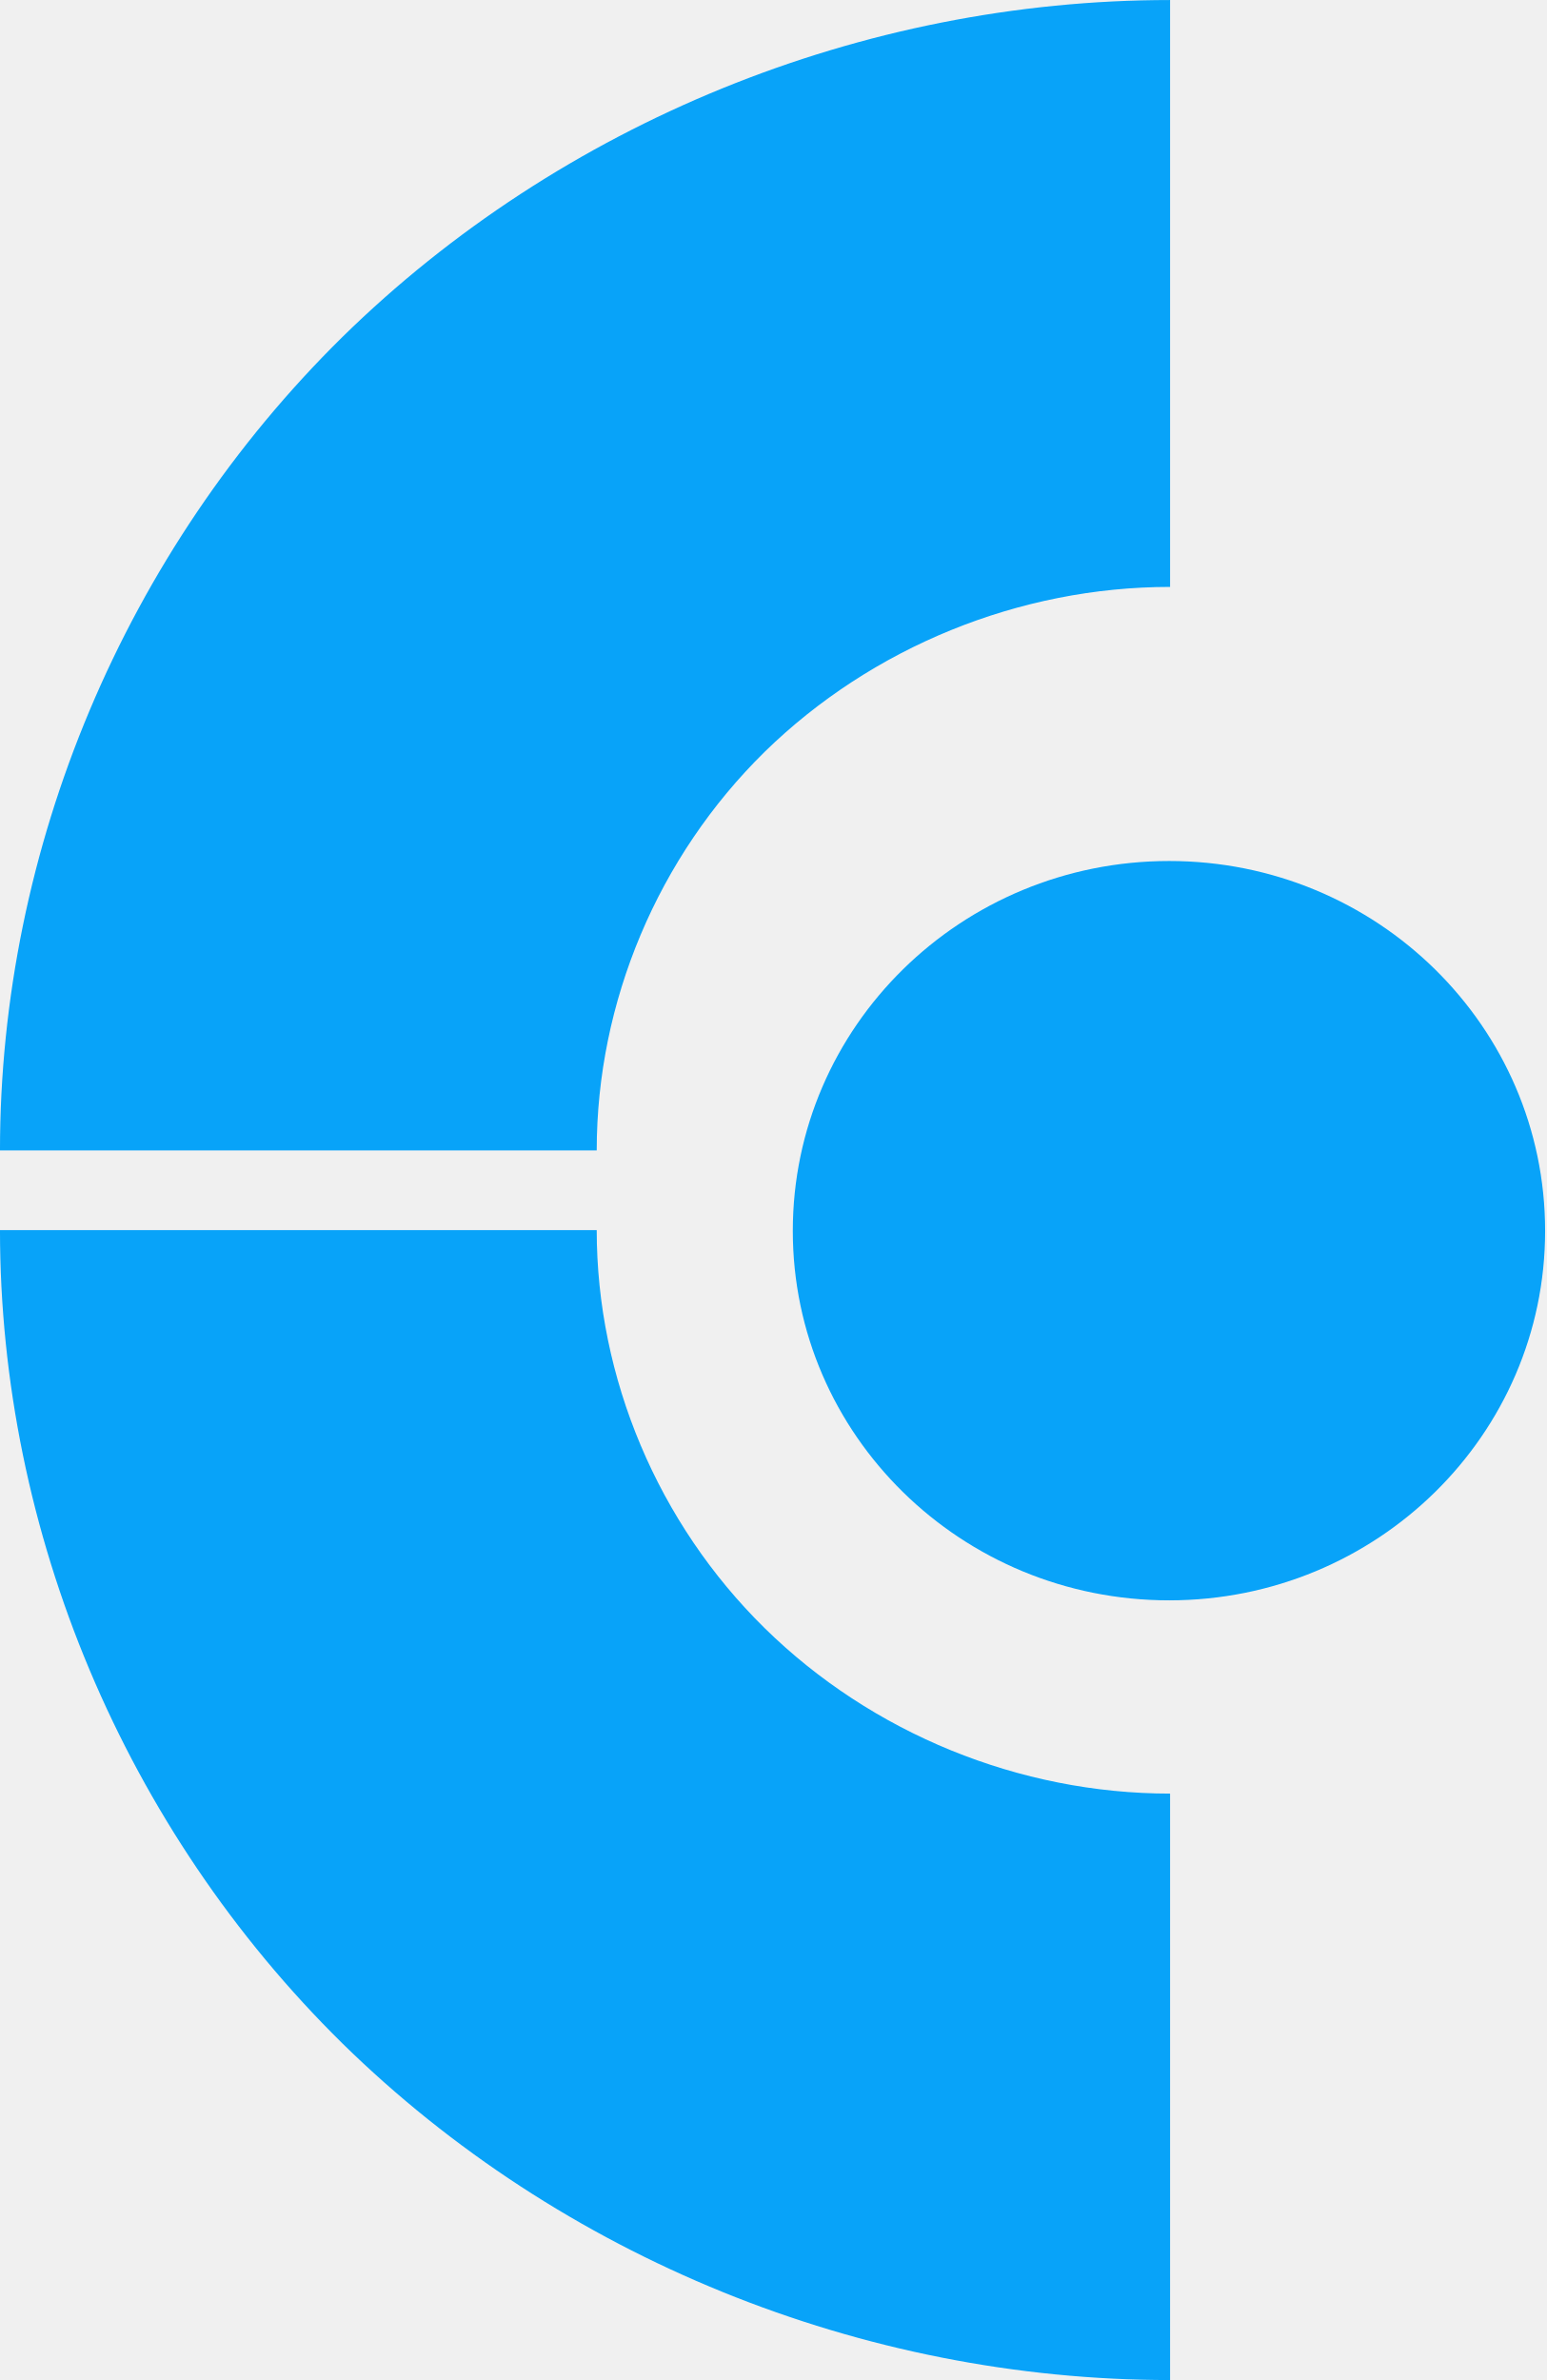
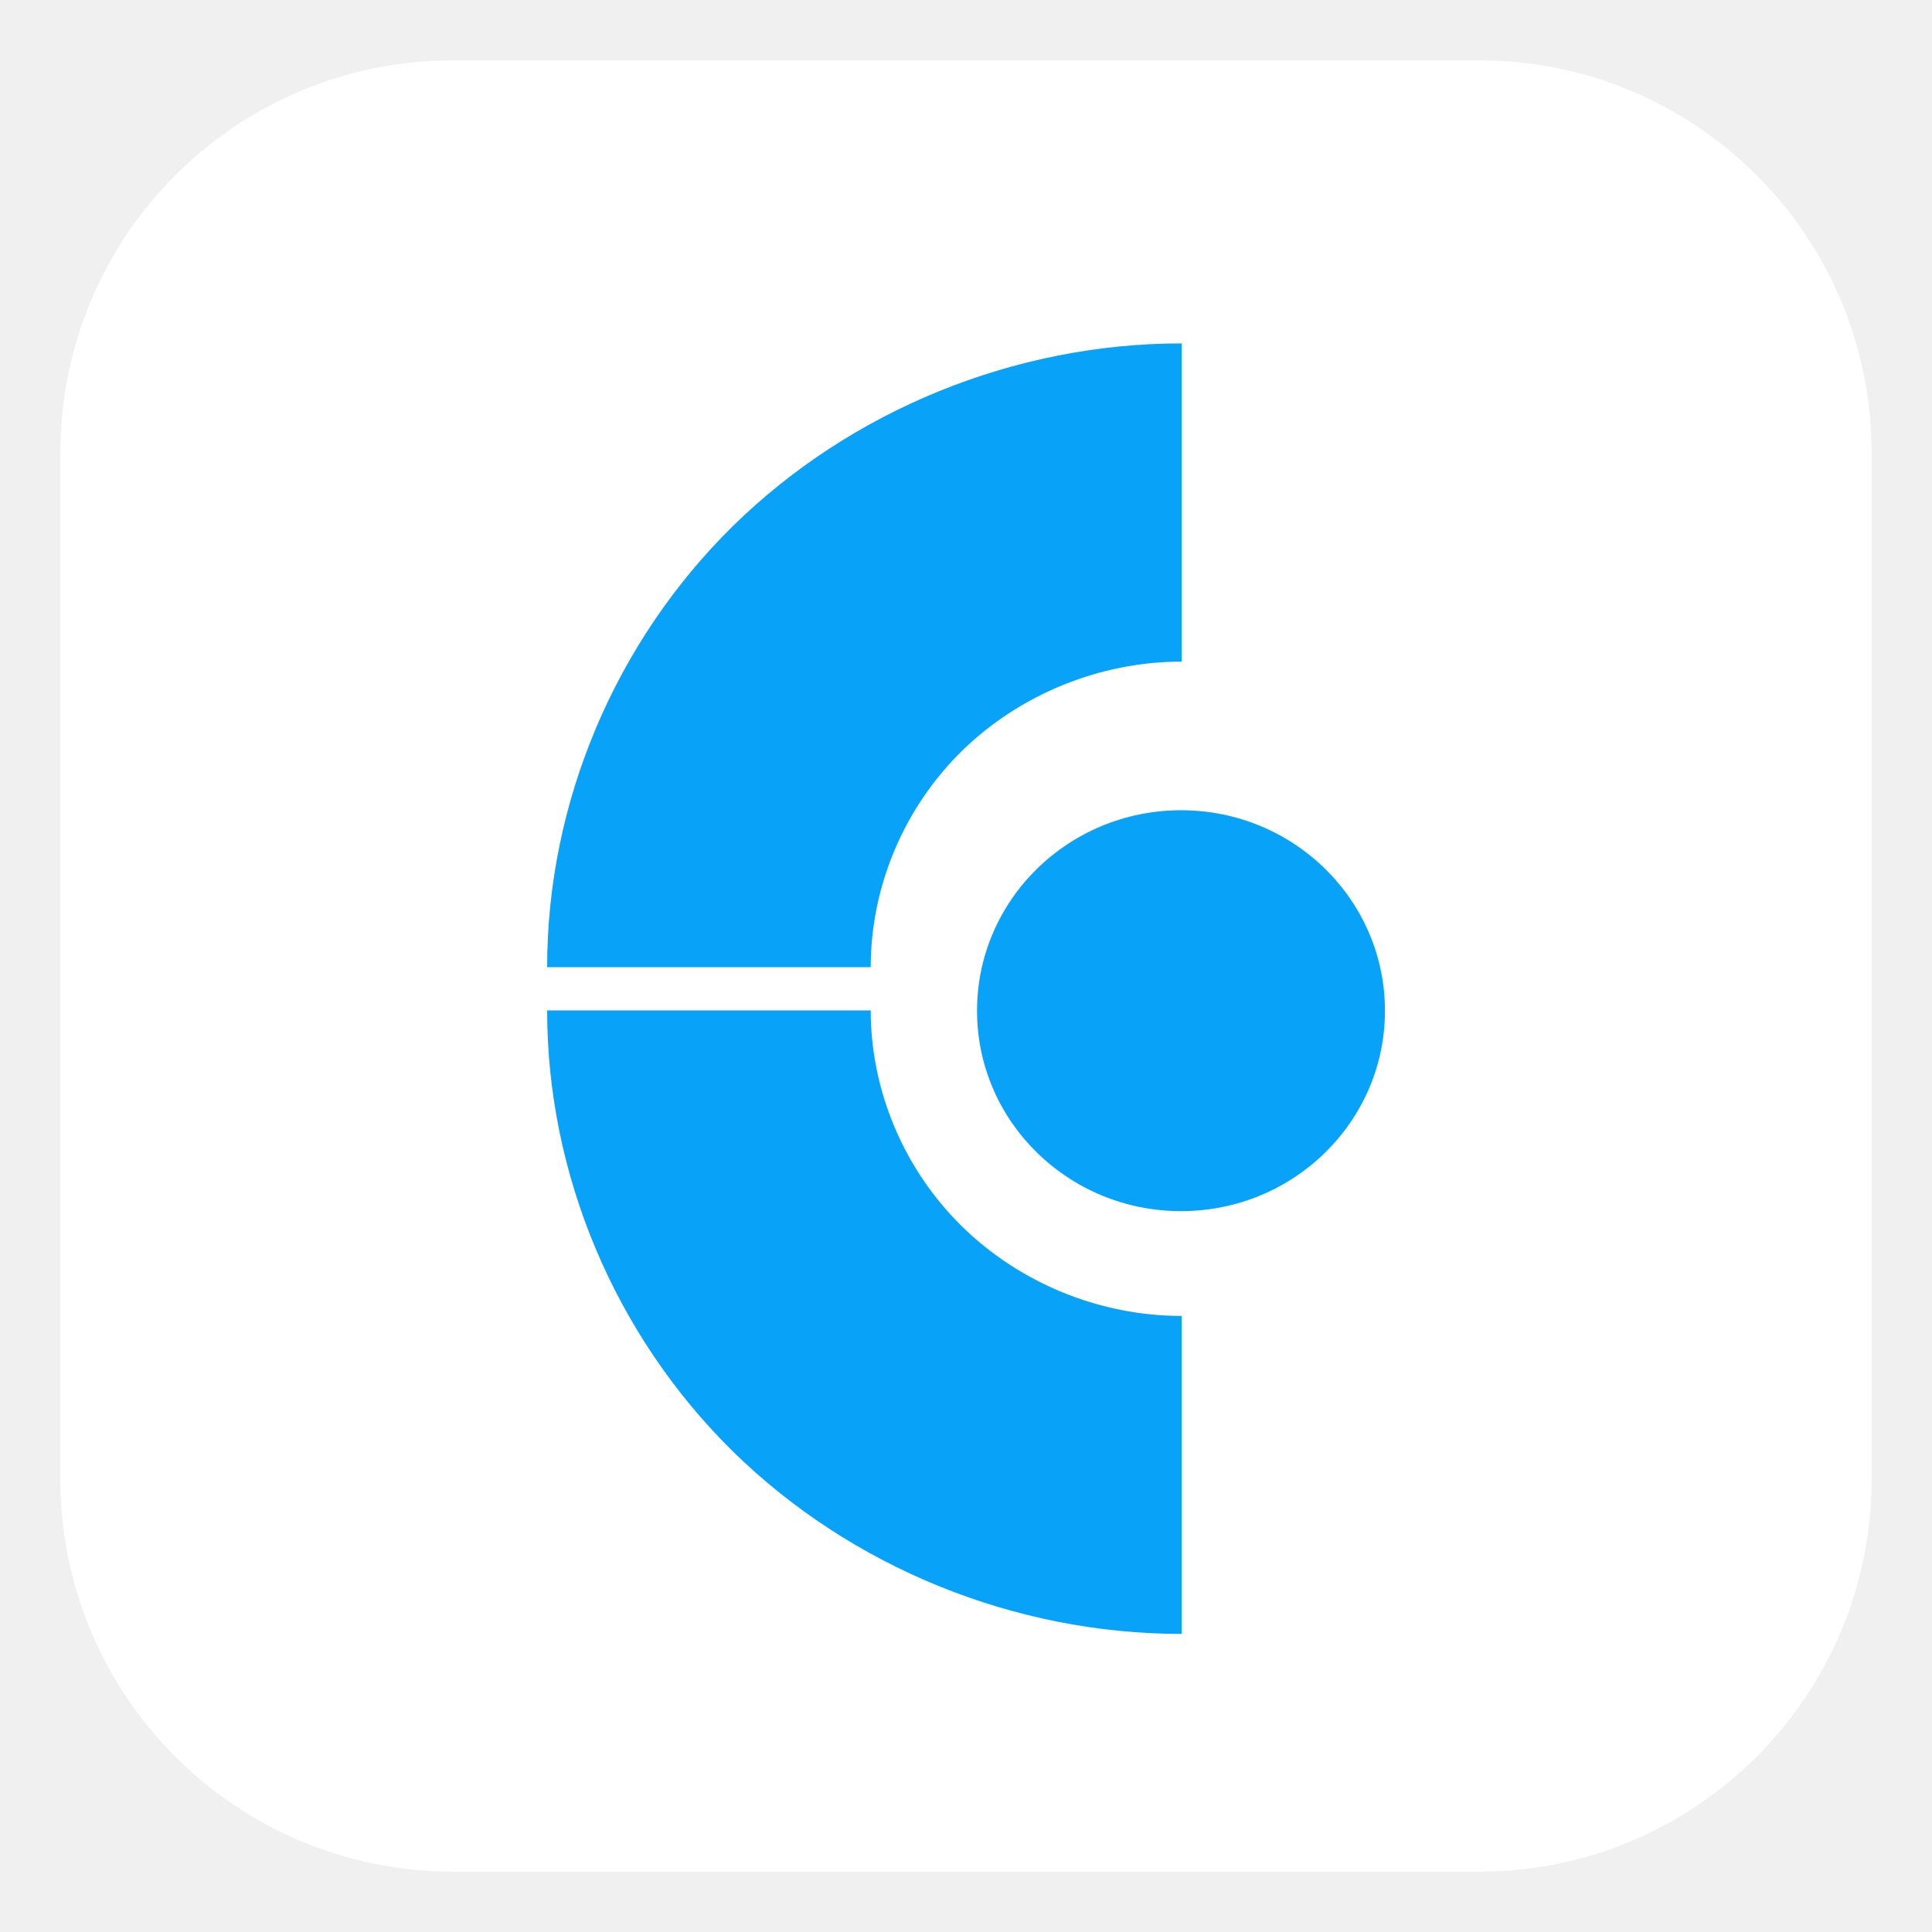
- <svg xmlns="http://www.w3.org/2000/svg" width="100%" height="100%" viewBox="0 0 130 200" version="1.1" xml:space="preserve" style="fill-rule:evenodd;clip-rule:evenodd;stroke-linejoin:round;stroke-miterlimit:2;">
-   <g transform="matrix(9.481036,0,0,9.317561,-33.92433,-26.49682)">
-     <clipPath id="_clip1">
-       <rect x="3.578" y="13.938" width="10.371" height="10.371" />
-     </clipPath>
-     <g clip-path="url(#_clip1)">
+ <svg xmlns="http://www.w3.org/2000/svg" width="512" height="512" viewBox="0 0 512 512" version="1.1">
+   <rect x="16" y="16" width="480" height="480" rx="104" ry="104" fill="#ffffff" />
+   <g transform="translate(145, 91) scale(1.71)">
+     <g transform="matrix(9.481036,0,0,9.317561,-33.92433,-26.49682)">
+       <clipPath id="_clip1">
+         <rect x="3.578" y="13.938" width="10.371" height="10.371" />
+       </clipPath>
+       <g clip-path="url(#_clip1)">
+         <g>
+           <clipPath id="_clip2">
+             <path d="M13.949,24.309C11.219,24.309 8.547,23.203 6.613,21.273C4.684,19.34 3.578,16.668 3.578,13.938L8.867,13.938C8.867,15.273 9.41,16.582 10.355,17.527C11.305,18.477 12.613,19.02 13.949,19.02L13.949,24.309Z" />
+           </clipPath>
+           <g clip-path="url(#_clip2)">
+             <g transform="matrix(1,0,0,1,3,13)">
+               <g>
+                 <g>
+                   <clipPath id="_clip3">
+                     <rect x="0.578" y="0.938" width="10.371" height="10.371" />
+                   </clipPath>
+                   <g clip-path="url(#_clip3)">
+                     <g>
+                       <clipPath id="_clip4">
+                         <path d="M10.949,11.309C8.219,11.309 5.547,10.203 3.613,8.273C1.684,6.34 0.578,3.668 0.578,0.938L5.867,0.938C5.867,2.273 6.41,3.582 7.355,4.527C8.305,5.477 9.613,6.02 10.949,6.02L10.949,11.309Z" />
+                       </clipPath>
+                       <g clip-path="url(#_clip4)">
+                         <rect x="0.578" y="0.938" width="10.371" height="10.371" style="fill:rgb(8,163,249);fill-rule:nonzero;" />
+                       </g>
+                     </g>
+                   </g>
+                 </g>
+               </g>
+             </g>
+           </g>
+         </g>
+       </g>
+     </g>
+     <g transform="matrix(9.481036,0,0,9.317561,-33.92433,-26.49682)">
+       <clipPath id="_clip5">
+         <rect x="3.578" y="2.844" width="10.371" height="10.375" />
+       </clipPath>
+       <g clip-path="url(#_clip5)">
+         <g>
+           <clipPath id="_clip6">
+             <path d="M3.578,13.219C3.578,10.488 4.684,7.816 6.613,5.883C8.547,3.953 11.219,2.844 13.949,2.844L13.949,8.137C12.613,8.137 11.305,8.68 10.355,9.625C9.41,10.57 8.867,11.879 8.867,13.219L3.578,13.219Z" />
+           </clipPath>
+           <g clip-path="url(#_clip6)">
+             <g transform="matrix(1,0,0,1,3,2)">
+               <g>
+                 <g>
+                   <clipPath id="_clip7">
+                     <rect x="0.578" y="0.844" width="10.371" height="10.375" />
+                   </clipPath>
+                   <g clip-path="url(#_clip7)">
+                     <g>
+                       <clipPath id="_clip8">
+                         <path d="M0.578,11.219C0.578,8.488 1.684,5.816 3.613,3.883C5.547,1.953 8.219,0.844 10.949,0.844L10.949,6.137C9.613,6.137 8.305,6.68 7.355,7.625C6.41,8.57 5.867,9.879 5.867,11.219L0.578,11.219Z" />
+                       </clipPath>
+                       <g clip-path="url(#_clip8)">
+                         <rect x="0.578" y="0.844" width="10.371" height="10.375" style="fill:rgb(8,163,249);fill-rule:nonzero;" />
+                       </g>
+                     </g>
+                   </g>
+                 </g>
+               </g>
+             </g>
+           </g>
+         </g>
+       </g>
+     </g>
+     <g transform="matrix(9.481036,0,0,9.317561,-33.92433,-26.49682)">
      <g>
-         <clipPath id="_clip2">
-           <path d="M13.949,24.309C11.219,24.309 8.547,23.203 6.613,21.273C4.684,19.34 3.578,16.668 3.578,13.938L8.867,13.938C8.867,15.273 9.41,16.582 10.355,17.527C11.305,18.477 12.613,19.02 13.949,19.02L13.949,24.309Z" />
+         <clipPath id="_clip9">
+           <path d="M17.273,13.945C17.273,12.102 15.781,10.609 13.941,10.609C12.098,10.609 10.605,12.102 10.605,13.945C10.605,15.785 12.098,17.277 13.941,17.277C15.781,17.277 17.273,15.785 17.273,13.945Z" />
        </clipPath>
-         <g clip-path="url(#_clip2)">
-           <g transform="matrix(1,0,0,1,3,13)">
+         <g clip-path="url(#_clip9)">
+           <g transform="matrix(1,0,0,1,10,10)">
            <g>
              <g>
-                 <clipPath id="_clip3">
-                   <rect x="0.578" y="0.938" width="10.371" height="10.371" />
+                 <clipPath id="_clip10">
+                   <rect x="0.605" y="0.609" width="6.668" height="6.668" />
                </clipPath>
-                 <g clip-path="url(#_clip3)">
+                 <g clip-path="url(#_clip10)">
                  <g>
-                     <clipPath id="_clip4">
-                       <path d="M10.949,11.309C8.219,11.309 5.547,10.203 3.613,8.273C1.684,6.34 0.578,3.668 0.578,0.938L5.867,0.938C5.867,2.273 6.41,3.582 7.355,4.527C8.305,5.477 9.613,6.02 10.949,6.02L10.949,11.309Z" />
+                     <clipPath id="_clip11">
+                       <path d="M7.273,3.945C7.273,2.102 5.781,0.609 3.941,0.609C2.098,0.609 0.605,2.102 0.605,3.945C0.605,5.785 2.098,7.277 3.941,7.277C5.781,7.277 7.273,5.785 7.273,3.945Z" />
                    </clipPath>
-                     <g clip-path="url(#_clip4)">
-                       <rect x="0.578" y="0.938" width="10.371" height="10.371" style="fill:rgb(8,163,249);fill-rule:nonzero;" />
+                     <g clip-path="url(#_clip11)">
+                       <rect x="0.605" y="0.609" width="6.668" height="6.668" style="fill:rgb(8,163,249);fill-rule:nonzero;" />
                    </g>
                  </g>
                </g>
              </g>
            </g>
          </g>
        </g>
      </g>
    </g>
  </g>
-   <g transform="matrix(9.481036,0,0,9.317561,-33.92433,-26.49682)">
-     <clipPath id="_clip5">
-       <rect x="3.578" y="2.844" width="10.371" height="10.375" />
-     </clipPath>
-     <g clip-path="url(#_clip5)">
-       <g>
-         <clipPath id="_clip6">
-           <path d="M3.578,13.219C3.578,10.488 4.684,7.816 6.613,5.883C8.547,3.953 11.219,2.844 13.949,2.844L13.949,8.137C12.613,8.137 11.305,8.68 10.355,9.625C9.41,10.57 8.867,11.879 8.867,13.219L3.578,13.219Z" />
-         </clipPath>
-         <g clip-path="url(#_clip6)">
-           <g transform="matrix(1,0,0,1,3,2)">
-             <g>
-               <g>
-                 <clipPath id="_clip7">
-                   <rect x="0.578" y="0.844" width="10.371" height="10.375" />
-                 </clipPath>
-                 <g clip-path="url(#_clip7)">
-                   <g>
-                     <clipPath id="_clip8">
-                       <path d="M0.578,11.219C0.578,8.488 1.684,5.816 3.613,3.883C5.547,1.953 8.219,0.844 10.949,0.844L10.949,6.137C9.613,6.137 8.305,6.68 7.355,7.625C6.41,8.57 5.867,9.879 5.867,11.219L0.578,11.219Z" />
-                     </clipPath>
-                     <g clip-path="url(#_clip8)">
-                       <rect x="0.578" y="0.844" width="10.371" height="10.375" style="fill:rgb(8,163,249);fill-rule:nonzero;" />
-                     </g>
-                   </g>
-                 </g>
-               </g>
-             </g>
-           </g>
-         </g>
-       </g>
-     </g>
-   </g>
-   <g transform="matrix(9.481036,0,0,9.317561,-33.92433,-26.49682)">
-     <g>
-       <clipPath id="_clip9">
-         <path d="M17.273,13.945C17.273,12.102 15.781,10.609 13.941,10.609C12.098,10.609 10.605,12.102 10.605,13.945C10.605,15.785 12.098,17.277 13.941,17.277C15.781,17.277 17.273,15.785 17.273,13.945Z" />
-       </clipPath>
-       <g clip-path="url(#_clip9)">
-         <g transform="matrix(1,0,0,1,10,10)">
-           <g>
-             <g>
-               <clipPath id="_clip10">
-                 <rect x="0.605" y="0.609" width="6.668" height="6.668" />
-               </clipPath>
-               <g clip-path="url(#_clip10)">
-                 <g>
-                   <clipPath id="_clip11">
-                     <path d="M7.273,3.945C7.273,2.102 5.781,0.609 3.941,0.609C2.098,0.609 0.605,2.102 0.605,3.945C0.605,5.785 2.098,7.277 3.941,7.277C5.781,7.277 7.273,5.785 7.273,3.945Z" />
-                   </clipPath>
-                   <g clip-path="url(#_clip11)">
-                     <rect x="0.605" y="0.609" width="6.668" height="6.668" style="fill:rgb(8,163,249);fill-rule:nonzero;" />
-                   </g>
-                 </g>
-               </g>
-             </g>
-           </g>
-         </g>
-       </g>
-     </g>
-   </g>
</svg>
